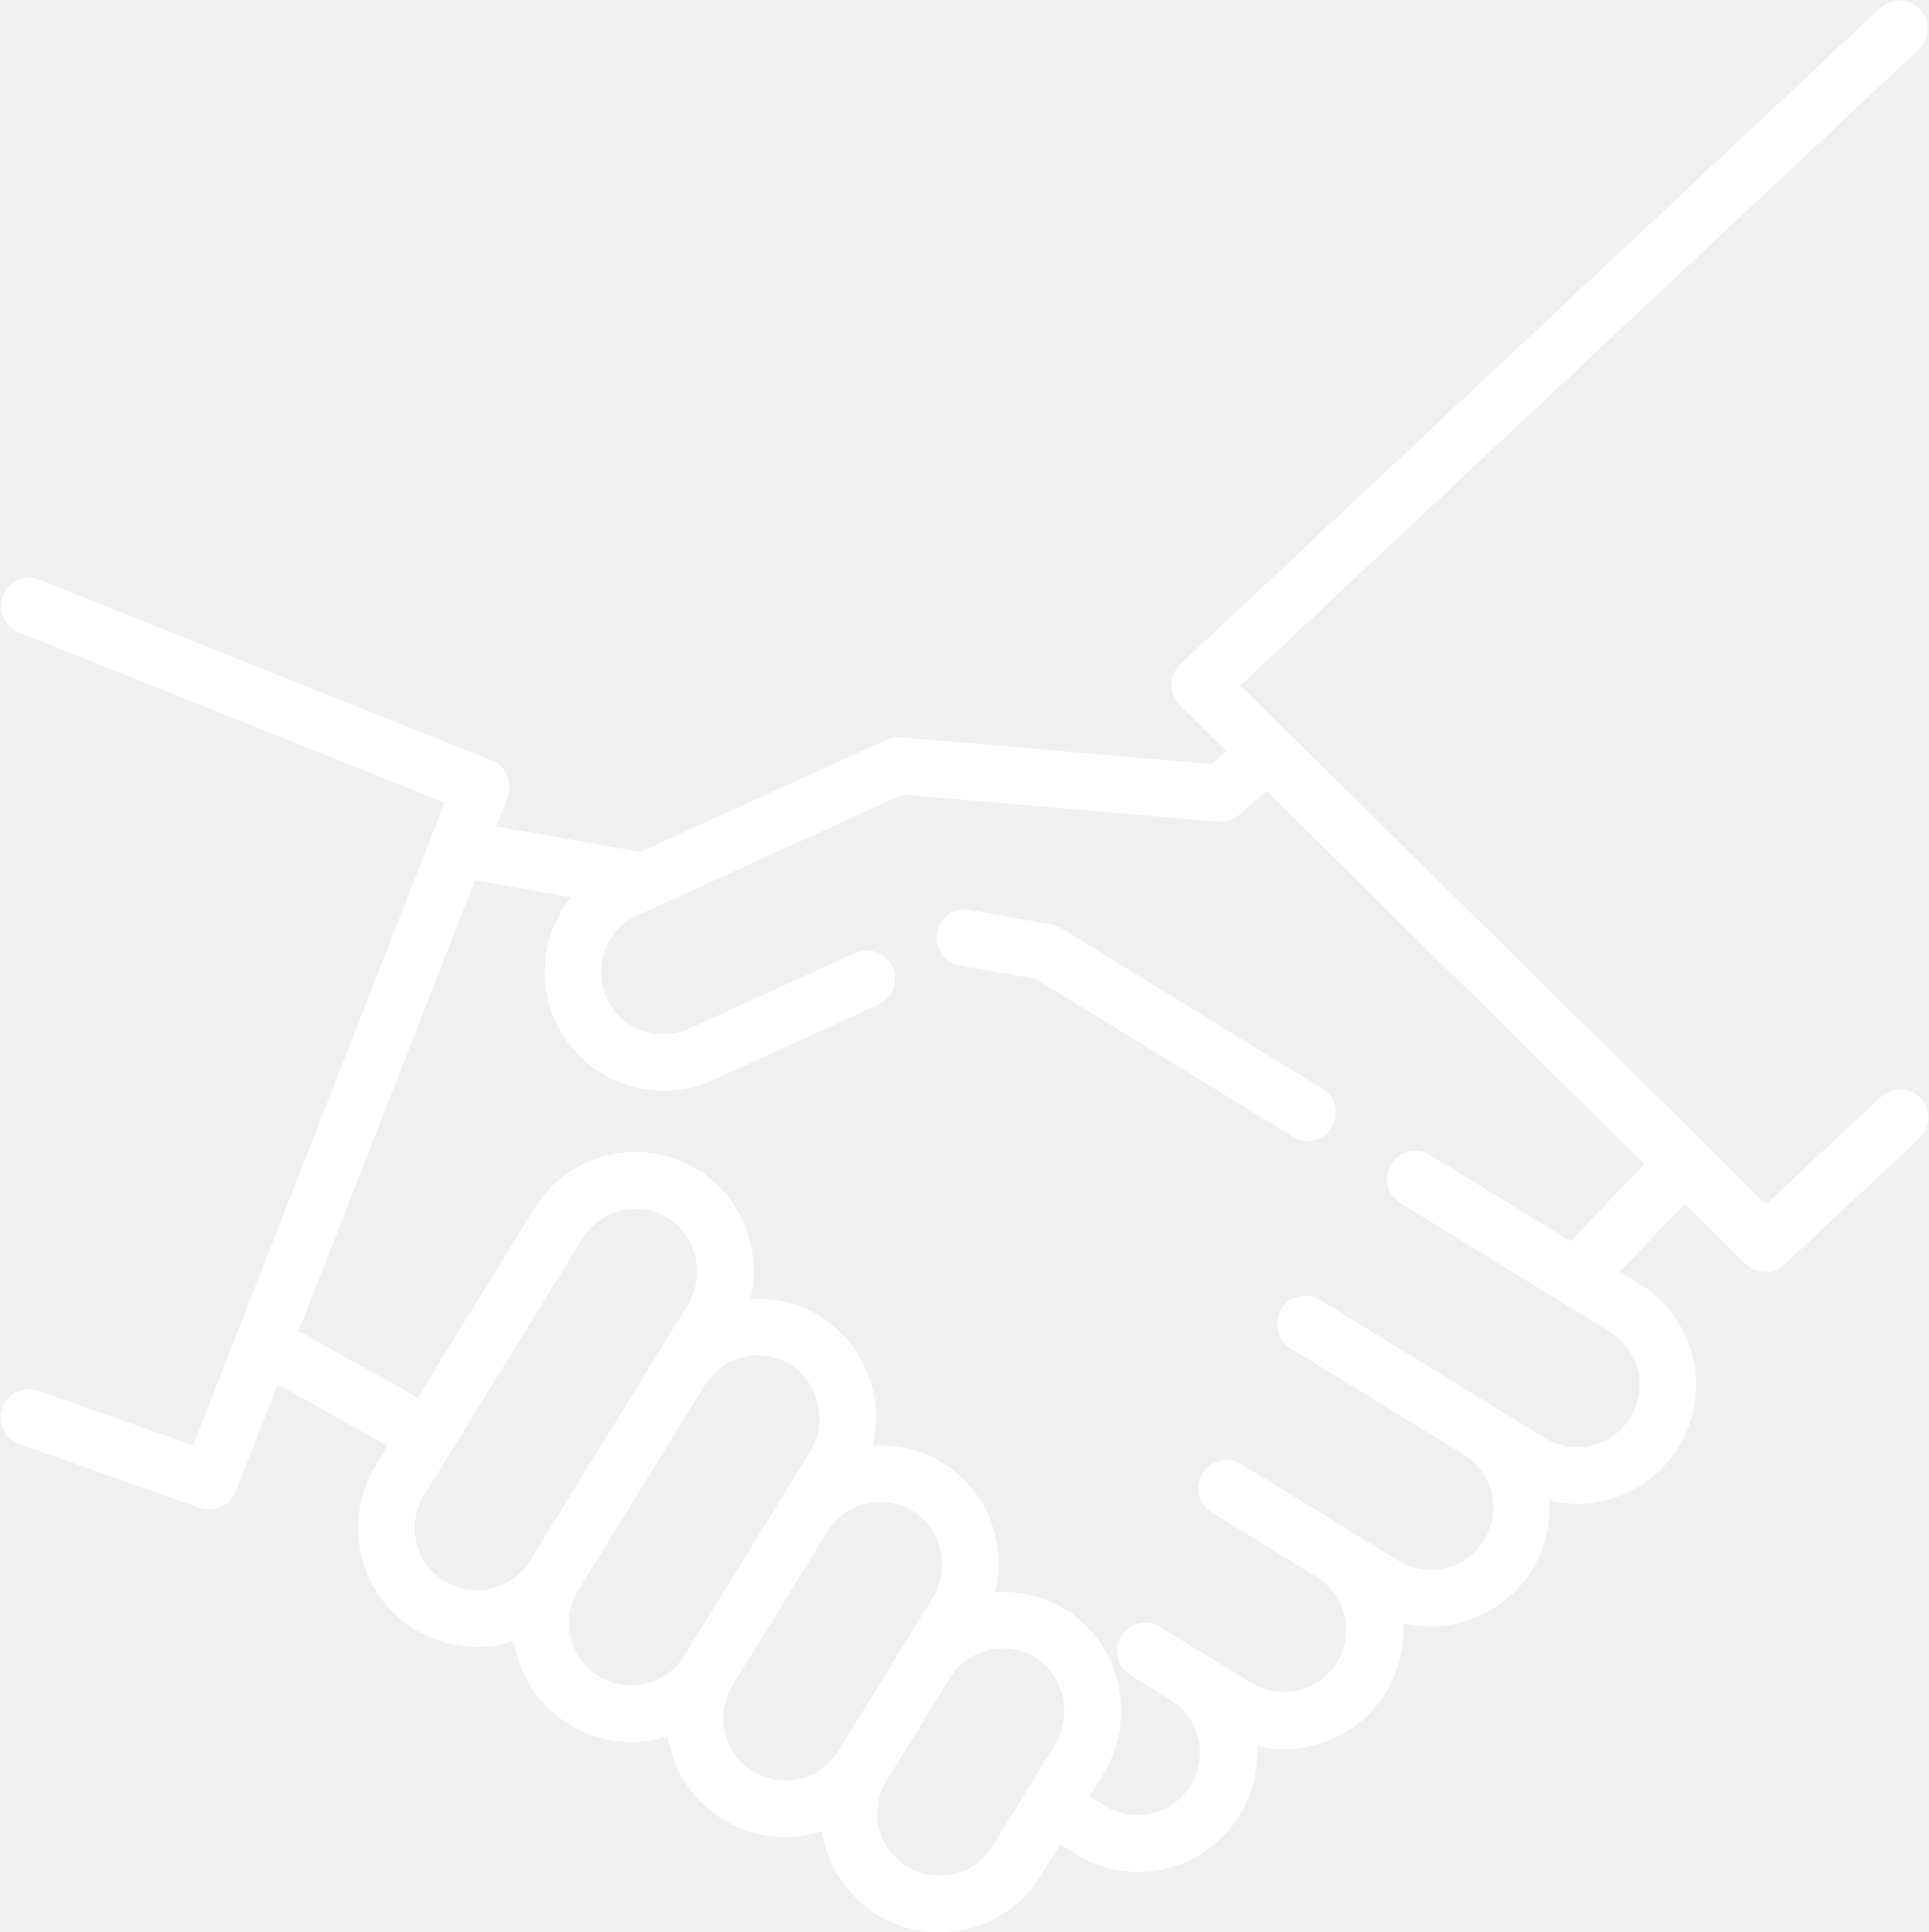
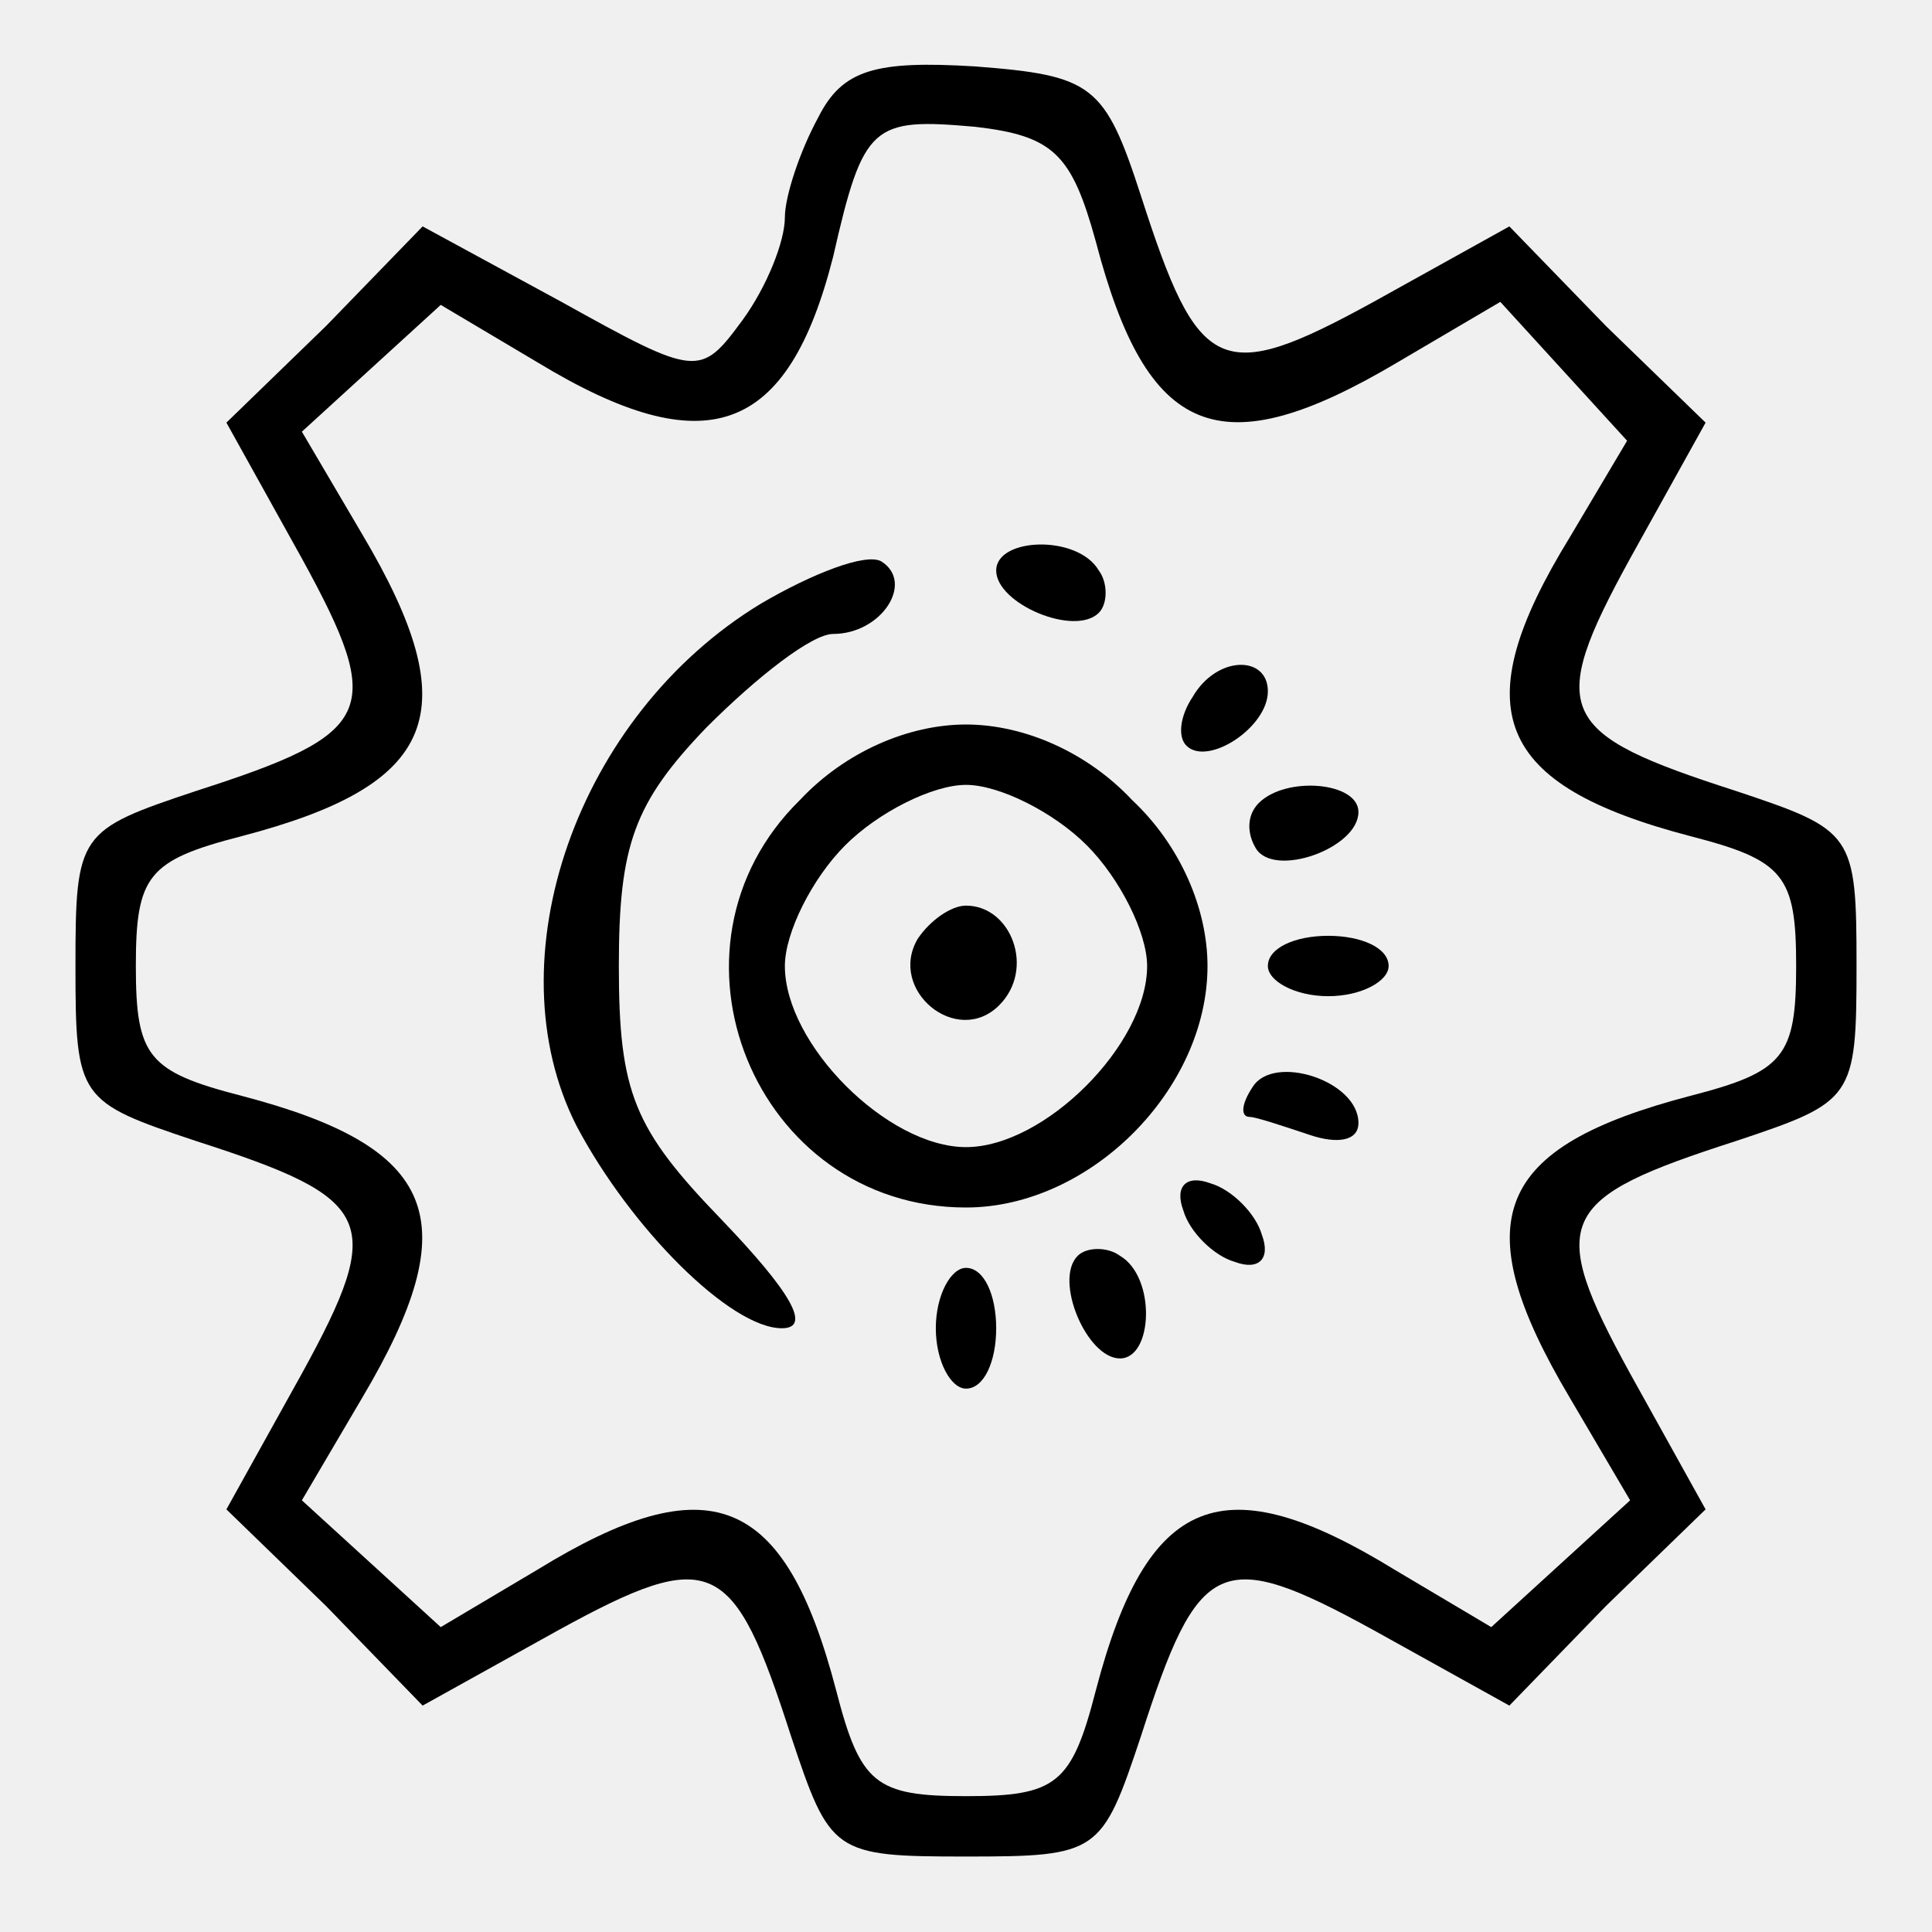
- <svg xmlns="http://www.w3.org/2000/svg" id="https:_www.flaticon.com_free-icon_handshake_784719" data-name="https://www.flaticon.com/free-icon/handshake_784719" width="39.554" height="39.626" viewBox="0 0 39.554 39.626">
-   <g id="Group_31" data-name="Group 31" transform="translate(19.176 18.651)">
-     <g id="Group_30" data-name="Group 30">
-       <path id="Path_59" data-name="Path 59" d="M256.2,244.677l-5.38-3.306a.593.593,0,0,0-.217-.08l-1.684-.3a.581.581,0,0,0-.2,1.143l1.589.28,5.286,3.248a.581.581,0,0,0,.608-.989Z" transform="translate(-248.236 -240.986)" fill="#fff" />
-     </g>
-   </g>
-   <g id="Group_33" data-name="Group 33" transform="translate(0 0)">
-     <g id="Group_32" data-name="Group 32">
-       <path id="Path_60" data-name="Path 60" d="M39.864,22.529a.581.581,0,0,0-.821-.028L36.69,24.7,25.906,14.06,39.837,1a.581.581,0,0,0-.794-.847L24.672,13.626a.586.586,0,0,0-.011.837l.954.941-.3.269-6.376-.549a.582.582,0,0,0-.29.05l-5.052,2.3-.045-.01-2.906-.513.235-.6a.58.58,0,0,0-.325-.75L1.263,11.885a.581.581,0,0,0-.431,1.078l8.754,3.5L4.427,29.647,1.241,28.519a.581.581,0,0,0-.388,1.095l3.715,1.316a.586.586,0,0,0,.734-.336l.862-2.2,2.259,1.266-.249.4A2.437,2.437,0,0,0,11,33.659a2.436,2.436,0,0,0,3.162,1.951,2.437,2.437,0,0,0,3.162,1.952,2.437,2.437,0,0,0,4.485.913l.4-.642.326.2a2.434,2.434,0,0,0,3.354-.8,2.424,2.424,0,0,0,.355-1.423,2.408,2.408,0,0,0,.563.068,2.458,2.458,0,0,0,2.082-1.163,2.421,2.421,0,0,0,.356-1.422,2.408,2.408,0,0,0,.562.068A2.458,2.458,0,0,0,31.888,32.2a2.42,2.42,0,0,0,.356-1.423,2.437,2.437,0,0,0,1.843-4.448l-.4-.244,1.334-1.394,1.248,1.231a.586.586,0,0,0,.8.011l2.761-2.58A.581.581,0,0,0,39.864,22.529ZM11.337,32.011A1.277,1.277,0,0,1,9.163,30.67l3.252-5.27a1.283,1.283,0,0,1,1.736-.429,1.321,1.321,0,0,1,.416,1.806ZM14.5,33.962a1.277,1.277,0,1,1-2.174-1.341l2.6-4.216a1.283,1.283,0,0,1,1.736-.429,1.321,1.321,0,0,1,.416,1.806Zm3.162,1.951a1.277,1.277,0,0,1-1.758.416,1.289,1.289,0,0,1-.416-1.758l1.951-3.162a1.283,1.283,0,0,1,1.736-.429,1.321,1.321,0,0,1,.416,1.806Zm4.441-.121-1.279,2.072a1.277,1.277,0,0,1-2.174-1.341l1.3-2.108a1.283,1.283,0,0,1,1.736-.429A1.321,1.321,0,0,1,22.1,35.792ZM32.678,25.46,29.8,23.691a.58.58,0,1,0-.608.989l4.287,2.634a1.277,1.277,0,1,1-1.337,2.176l-4.6-2.826a.58.58,0,1,0-.608.989l3.543,2.177a1.277,1.277,0,1,1-1.337,2.176l-3.211-1.973a.58.58,0,0,0-.608.989l2.156,1.325a1.277,1.277,0,0,1-1.337,2.176s-1.9-1.164-1.914-1.172a.58.58,0,0,0-.556,1.018l.806.5a1.277,1.277,0,0,1-1.337,2.176l-.324-.2.273-.442a2.513,2.513,0,0,0,.3-1.911,2.4,2.4,0,0,0-2.506-1.833,2.517,2.517,0,0,0-.006-1.172,2.4,2.4,0,0,0-2.506-1.834,2.471,2.471,0,0,0-1.116-2.676,2.417,2.417,0,0,0-1.4-.329,2.43,2.43,0,0,0-4.431-1.857L9.035,28.667,6.593,27.3l3.617-9.244,1.97.348a2.438,2.438,0,0,0,2.907,3.751l3.4-1.549A.581.581,0,0,0,18,19.548L14.6,21.1a1.277,1.277,0,0,1-1.059-2.325l5.44-2.478,6.472.557.05,0a.581.581,0,0,0,.384-.145l.551-.486,7.754,7.65Z" transform="translate(-0.467 -0.001)" fill="#fff" />
-     </g>
+ <svg xmlns="http://www.w3.org/2000/svg" version="1.0" width="64pt" height="64pt" viewBox="0 0 64 64" preserveAspectRatio="xMidYMid meet">
+   <g transform="translate(0,64) scale(0.1,-0.1)" fill="#000000" stroke="none">
+     <path d="M271 601 c-6 -11 -11 -26 -11 -33 0 -8 -6 -23 -14 -34 -14 -19 -15 -19 -60 6 l-46 25 -32 -33 -33 -32 25 -45 c28 -51 24 -58 -35 -77 -39 -13 -40 -14 -40 -58 0 -44 1 -45 40 -58 59 -19 63 -26 35 -77 l-25 -45 33 -32 32 -33 45 25 c51 28 58 24 77 -35 13 -39 14 -40 58 -40 44 0 45 1 58 40 19 59 26 63 77 35 l45 -25 32 33 33 32 -25 45 c-28 51 -24 58 35 77 39 13 40 14 40 58 0 44 -1 45 -40 58 -59 19 -63 26 -35 77 l25 45 -33 32 -32 33 -45 -25 c-51 -28 -58 -24 -77 35 -12 37 -16 40 -55 43 -33 2 -44 -1 -52 -17z m92 -41 c17 -65 41 -75 100 -40 l34 20 21 -23 21 -23 -19 -32 c-35 -57 -25 -82 40 -99 31 -8 35 -13 35 -43 0 -30 -4 -35 -35 -43 -65 -17 -75 -41 -40 -100 l20 -34 -23 -21 -23 -21 -32 19 c-57 35 -82 25 -99 -40 -8 -31 -13 -35 -43 -35 -30 0 -35 4 -43 35 -17 65 -42 75 -99 40 l-32 -19 -23 21 -23 21 20 34 c35 59 25 83 -40 100 -31 8 -35 13 -35 43 0 30 4 35 35 43 65 17 75 41 40 100 l-20 34 23 21 23 21 32 -19 c56 -34 83 -24 98 35 10 44 13 46 47 43 26 -3 32 -9 40 -38z" />
+     <path d="M252 440 c-61 -37 -89 -118 -61 -173 18 -34 51 -67 68 -67 10 0 3 12 -20 36 -29 30 -34 42 -34 84 0 40 5 54 29 79 17 17 35 31 42 31 16 0 27 17 16 24 -5 3 -23 -4 -40 -14z" />
+     <path d="M330 451 c0 -11 26 -22 34 -14 3 3 3 10 0 14 -7 12 -34 11 -34 0z" />
+     <path d="M395 409 c-4 -6 -5 -13 -2 -16 7 -7 27 6 27 18 0 12 -17 12 -25 -2z" />
+     <path d="M265 375 c-50 -49 -15 -135 55 -135 41 0 80 39 80 80 0 19 -9 40 -25 55 -15 16 -36 25 -55 25 -19 0 -40 -9 -55 -25z m95 -15 c11 -11 20 -29 20 -40 0 -26 -34 -60 -60 -60 -26 0 -60 34 -60 60 0 11 9 29 20 40 11 11 29 20 40 20 11 0 29 -9 40 -20z" />
+     <path d="M304 329 c-10 -17 13 -36 27 -22 12 12 4 33 -11 33 -5 0 -12 -5 -16 -11z" />
+     <path d="M417 374 c-4 -4 -4 -10 -1 -15 6 -10 34 0 34 12 0 10 -24 12 -33 3z" />
+     <path d="M420 320 c0 -5 9 -10 20 -10 11 0 20 5 20 10 0 6 -9 10 -20 10 -11 0 -20 -4 -20 -10z" />
+     <path d="M415 280 c-4 -6 -4 -10 -1 -10 2 0 11 -3 20 -6 9 -3 16 -2 16 4 0 14 -28 23 -35 12z" />
+     <path d="M392 239 c2 -7 10 -15 17 -17 8 -3 12 1 9 9 -2 7 -10 15 -17 17 -8 3 -12 -1 -9 -9z" />
+     <path d="M357 224 c-8 -8 3 -34 14 -34 11 0 12 27 0 34 -4 3 -11 3 -14 0z" />
+     <path d="M310 200 c0 -11 5 -20 10 -20 6 0 10 9 10 20 0 11 -4 20 -10 20 -5 0 -10 -9 -10 -20z" />
  </g>
</svg>
